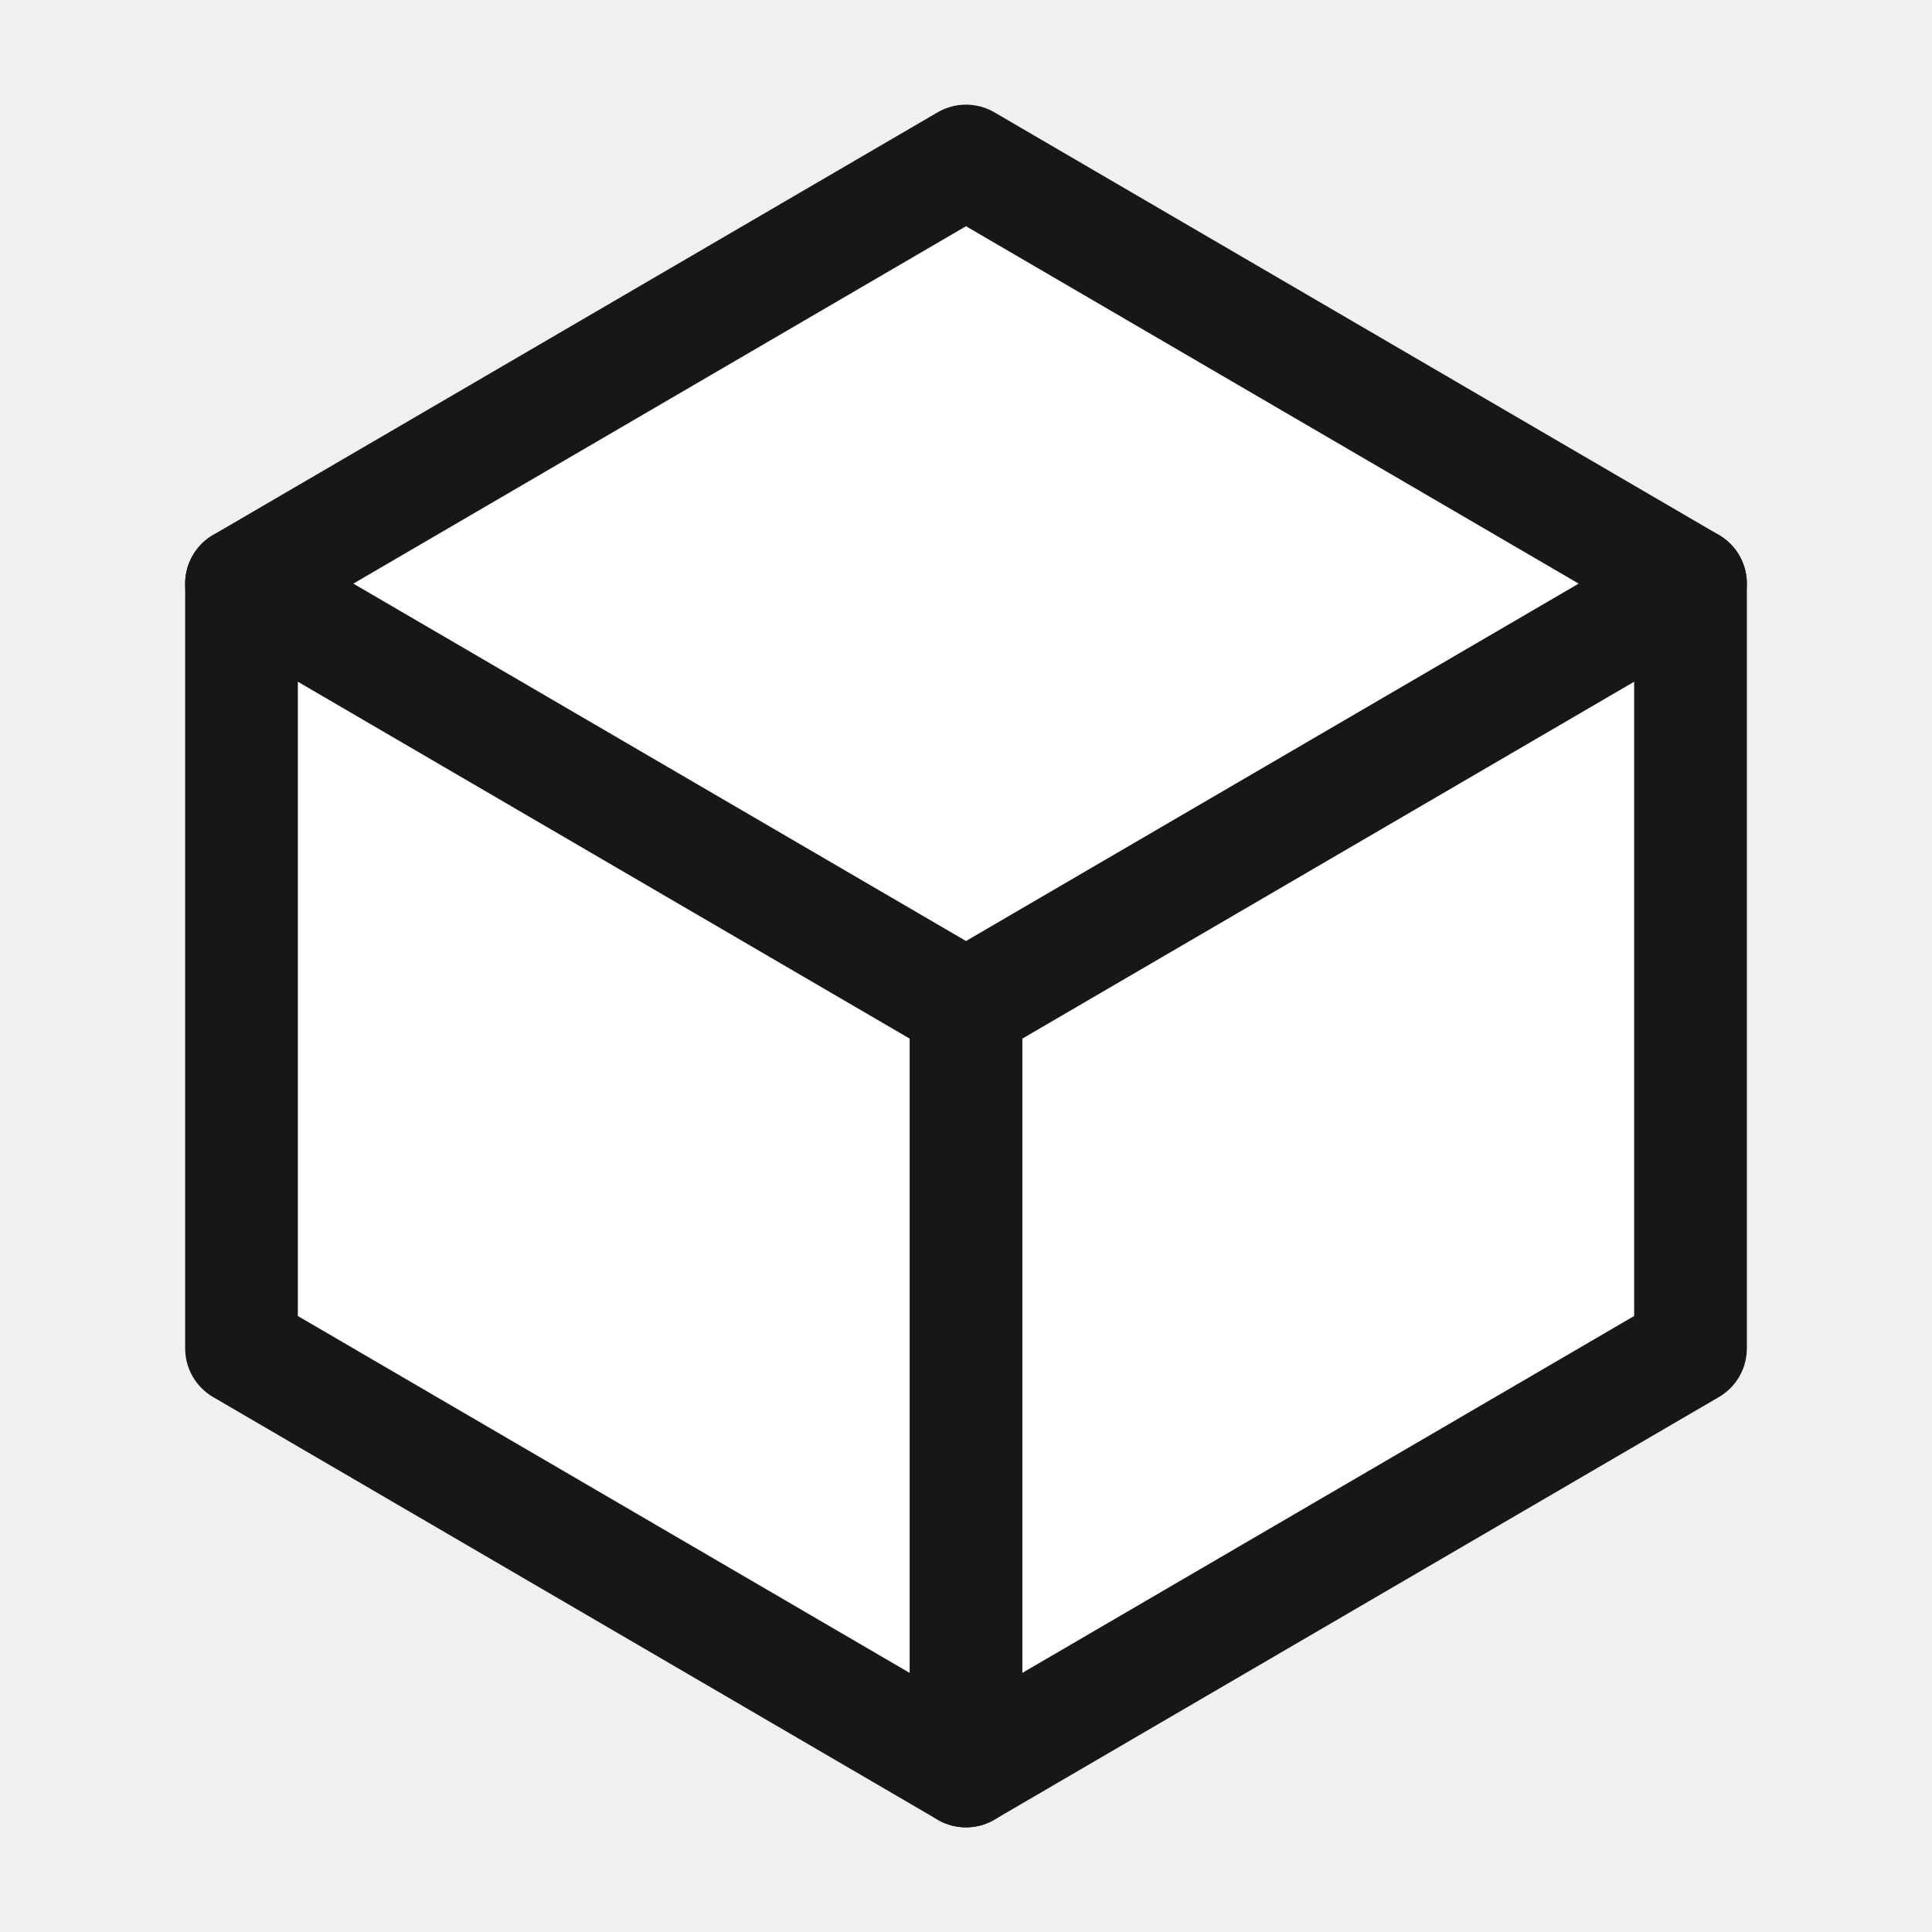
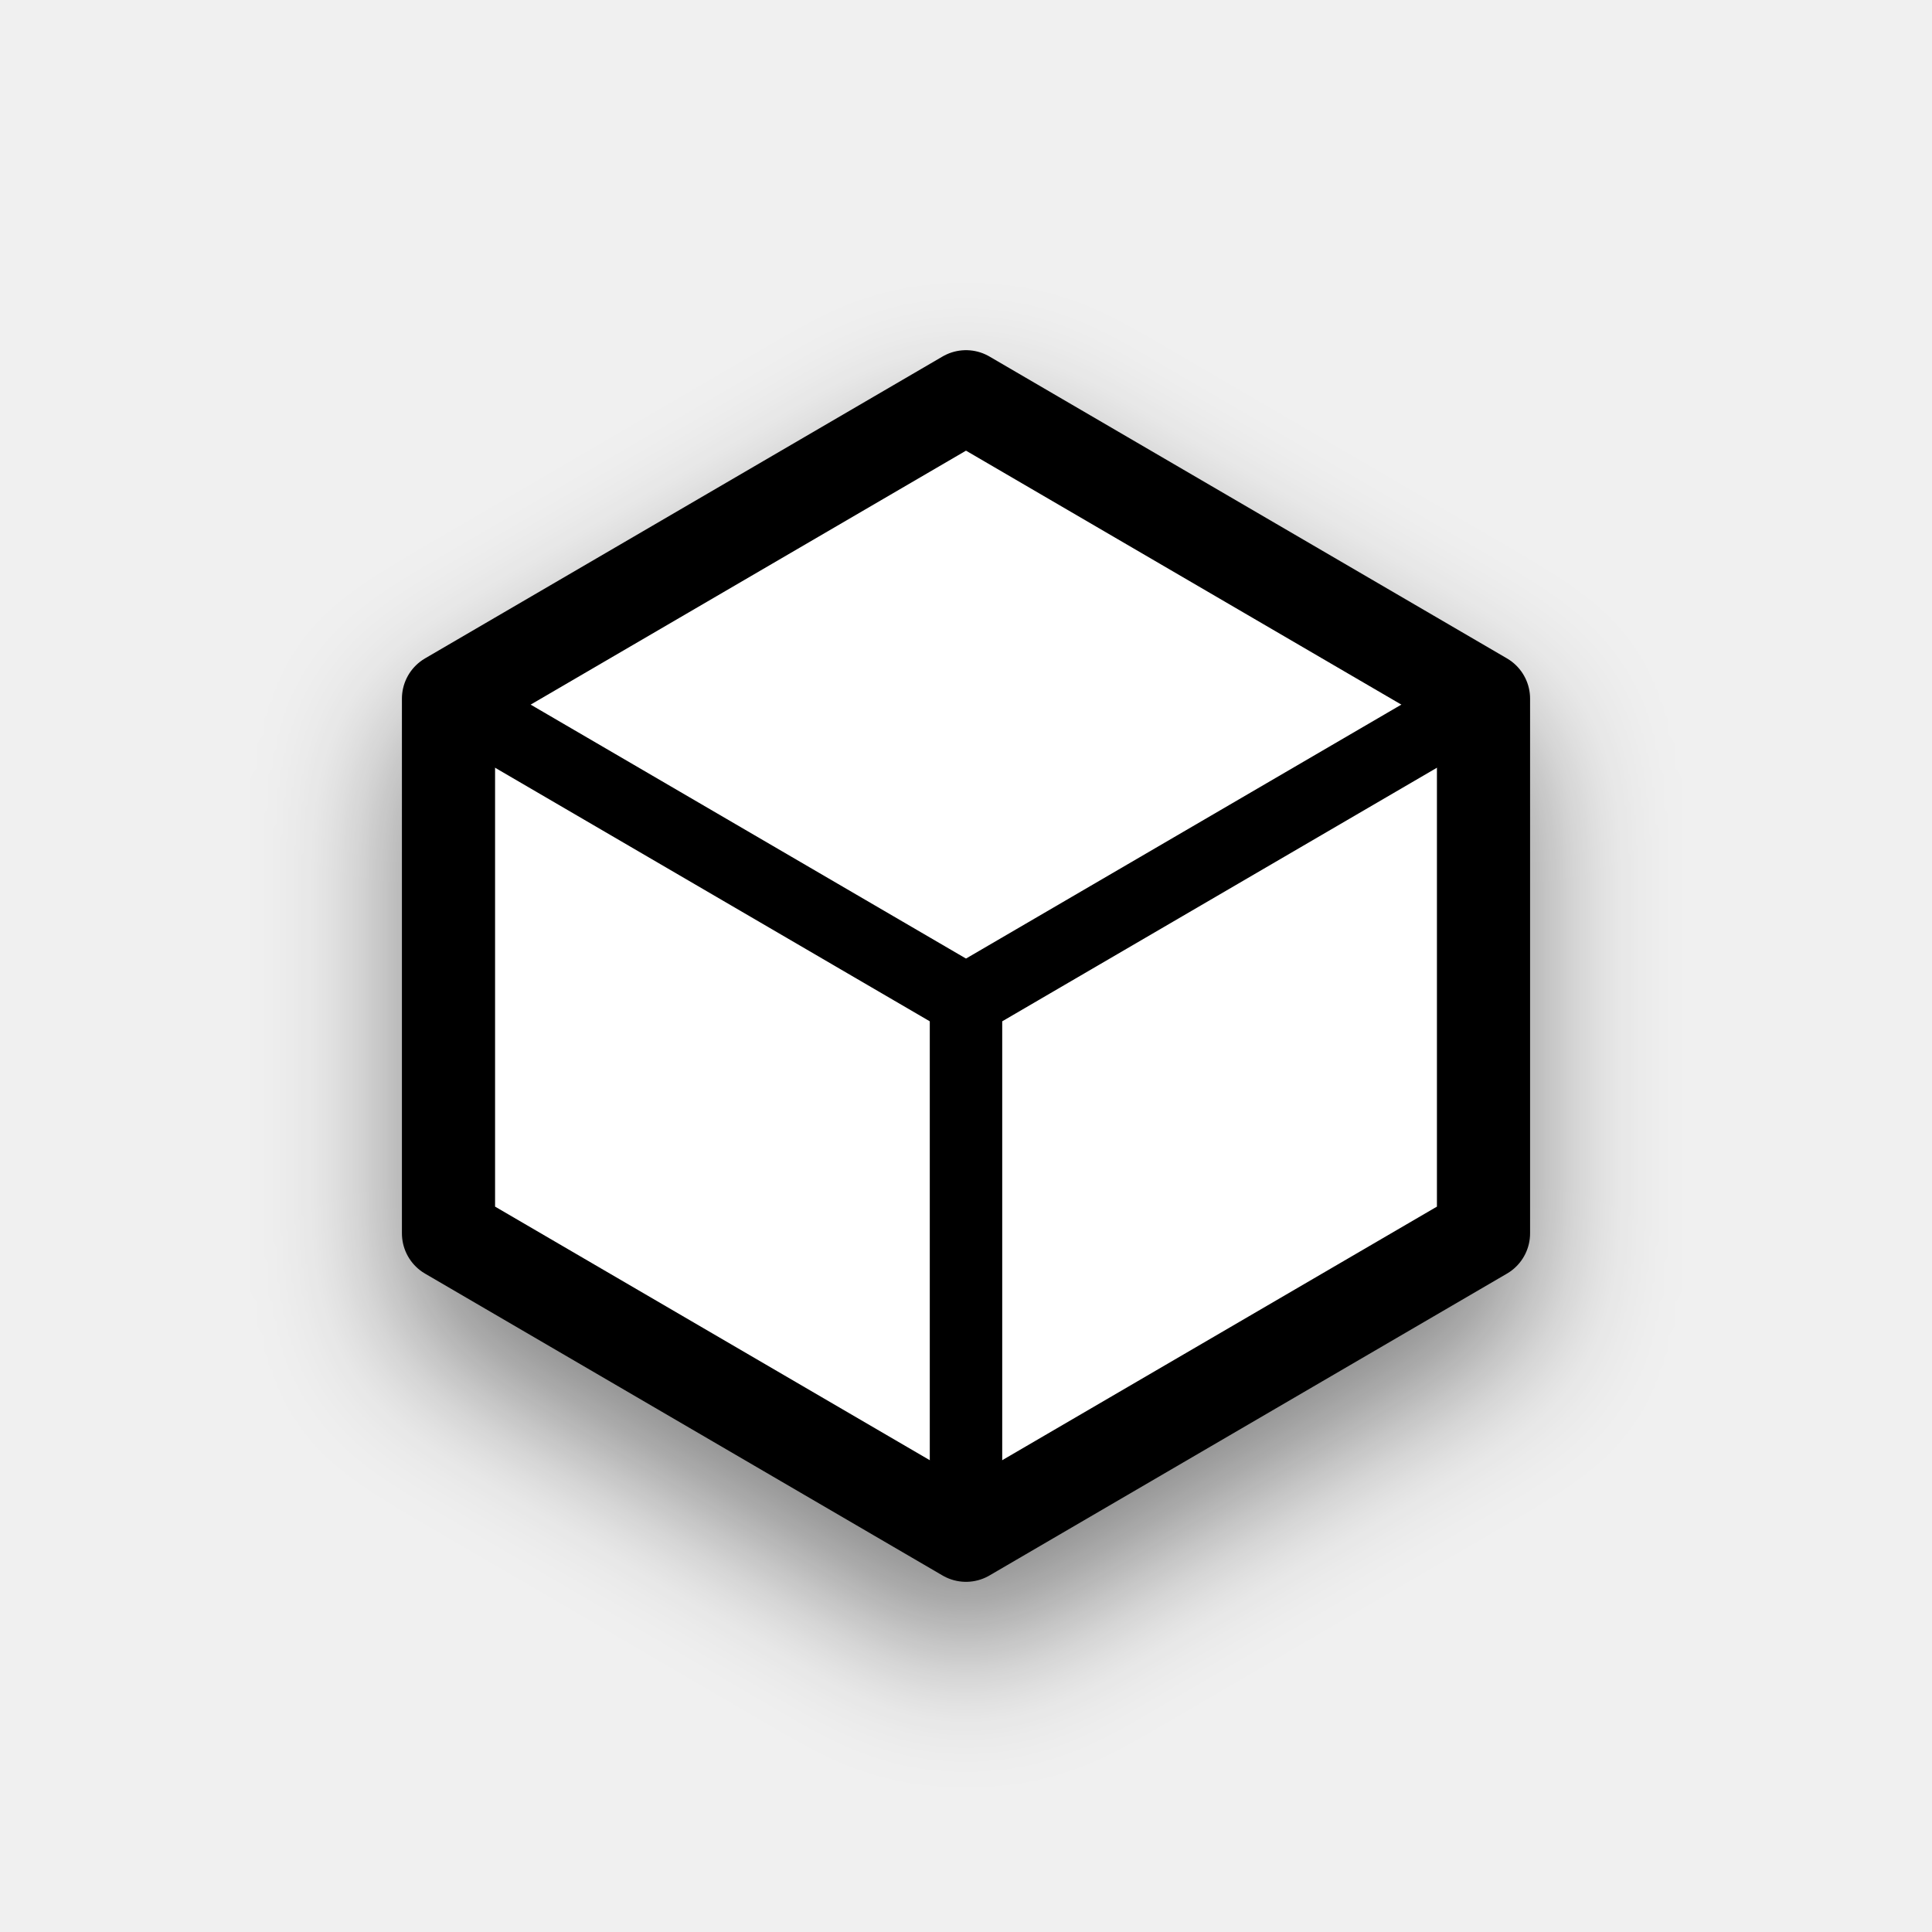
- <svg xmlns="http://www.w3.org/2000/svg" width="20" height="20" viewBox="0 0 24 24">
-   <g stroke="#171717" stroke-width="1.4" stroke-linecap="round" stroke-linejoin="round">
-     <path d="m12 2 9 5.25v9.5L12 22l-9-5.25v-9.5Z" fill="#fff" />
-     <path d="m3 7.25 9 5.25 9-5.25M12 12.5V22" fill="none" />
+ <svg xmlns="http://www.w3.org/2000/svg" width="28" height="28" viewBox="-4 -4 28 28">
+   <defs>
+     <filter id="shadow" x="-4" y="-4" width="28" height="28" filterUnits="userSpaceOnUse" color-interpolation-filters="sRGB">
+       <feDropShadow dx="0" dy="1" stdDeviation="1" flood-color="#000" flood-opacity=".45" />
+     </filter>
+   </defs>
+   <g filter="url(#shadow)" stroke="#000" stroke-linecap="round" stroke-linejoin="round">
+     <path d="m10 1.75 7.5 4.375v7.75L10 18.25l-7.5-4.375v-7.75Z" fill="#fff" stroke-width="1.35" />
+     <path d="m2.5 6.125 7.5 4.375 7.5-4.375M10 10.5v7.75" fill="none" stroke-width="1.05" />
  </g>
</svg>
